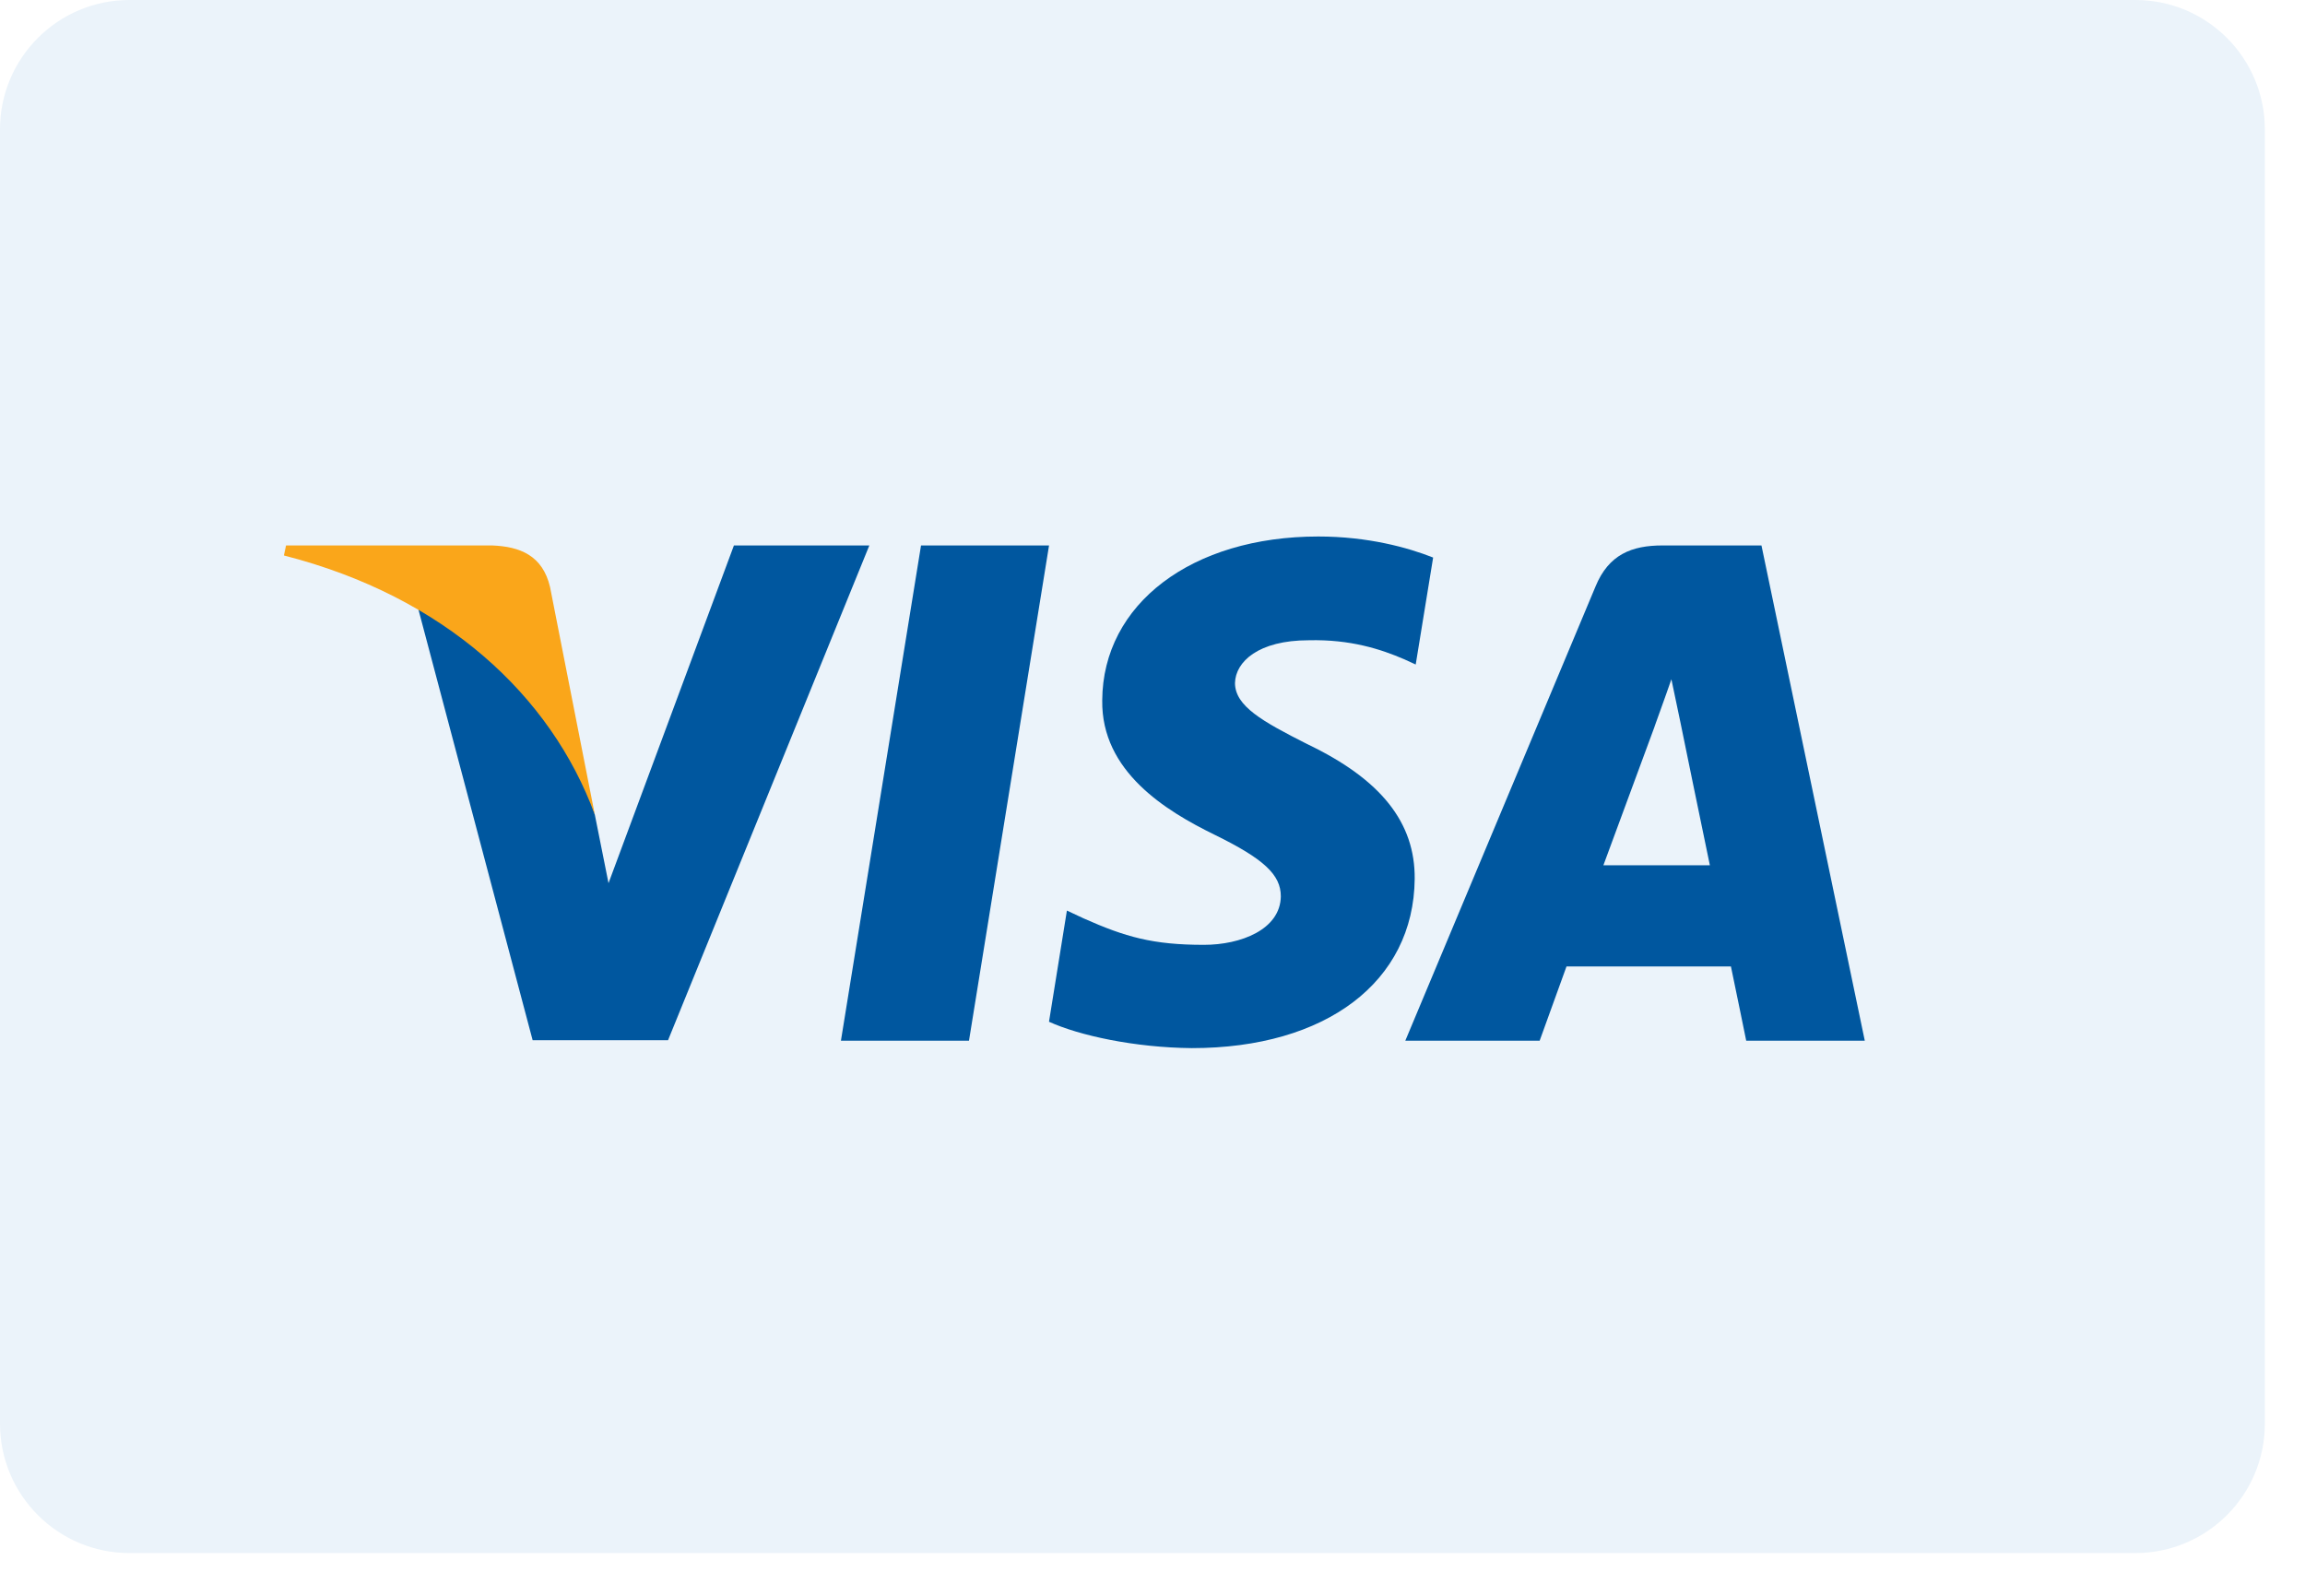
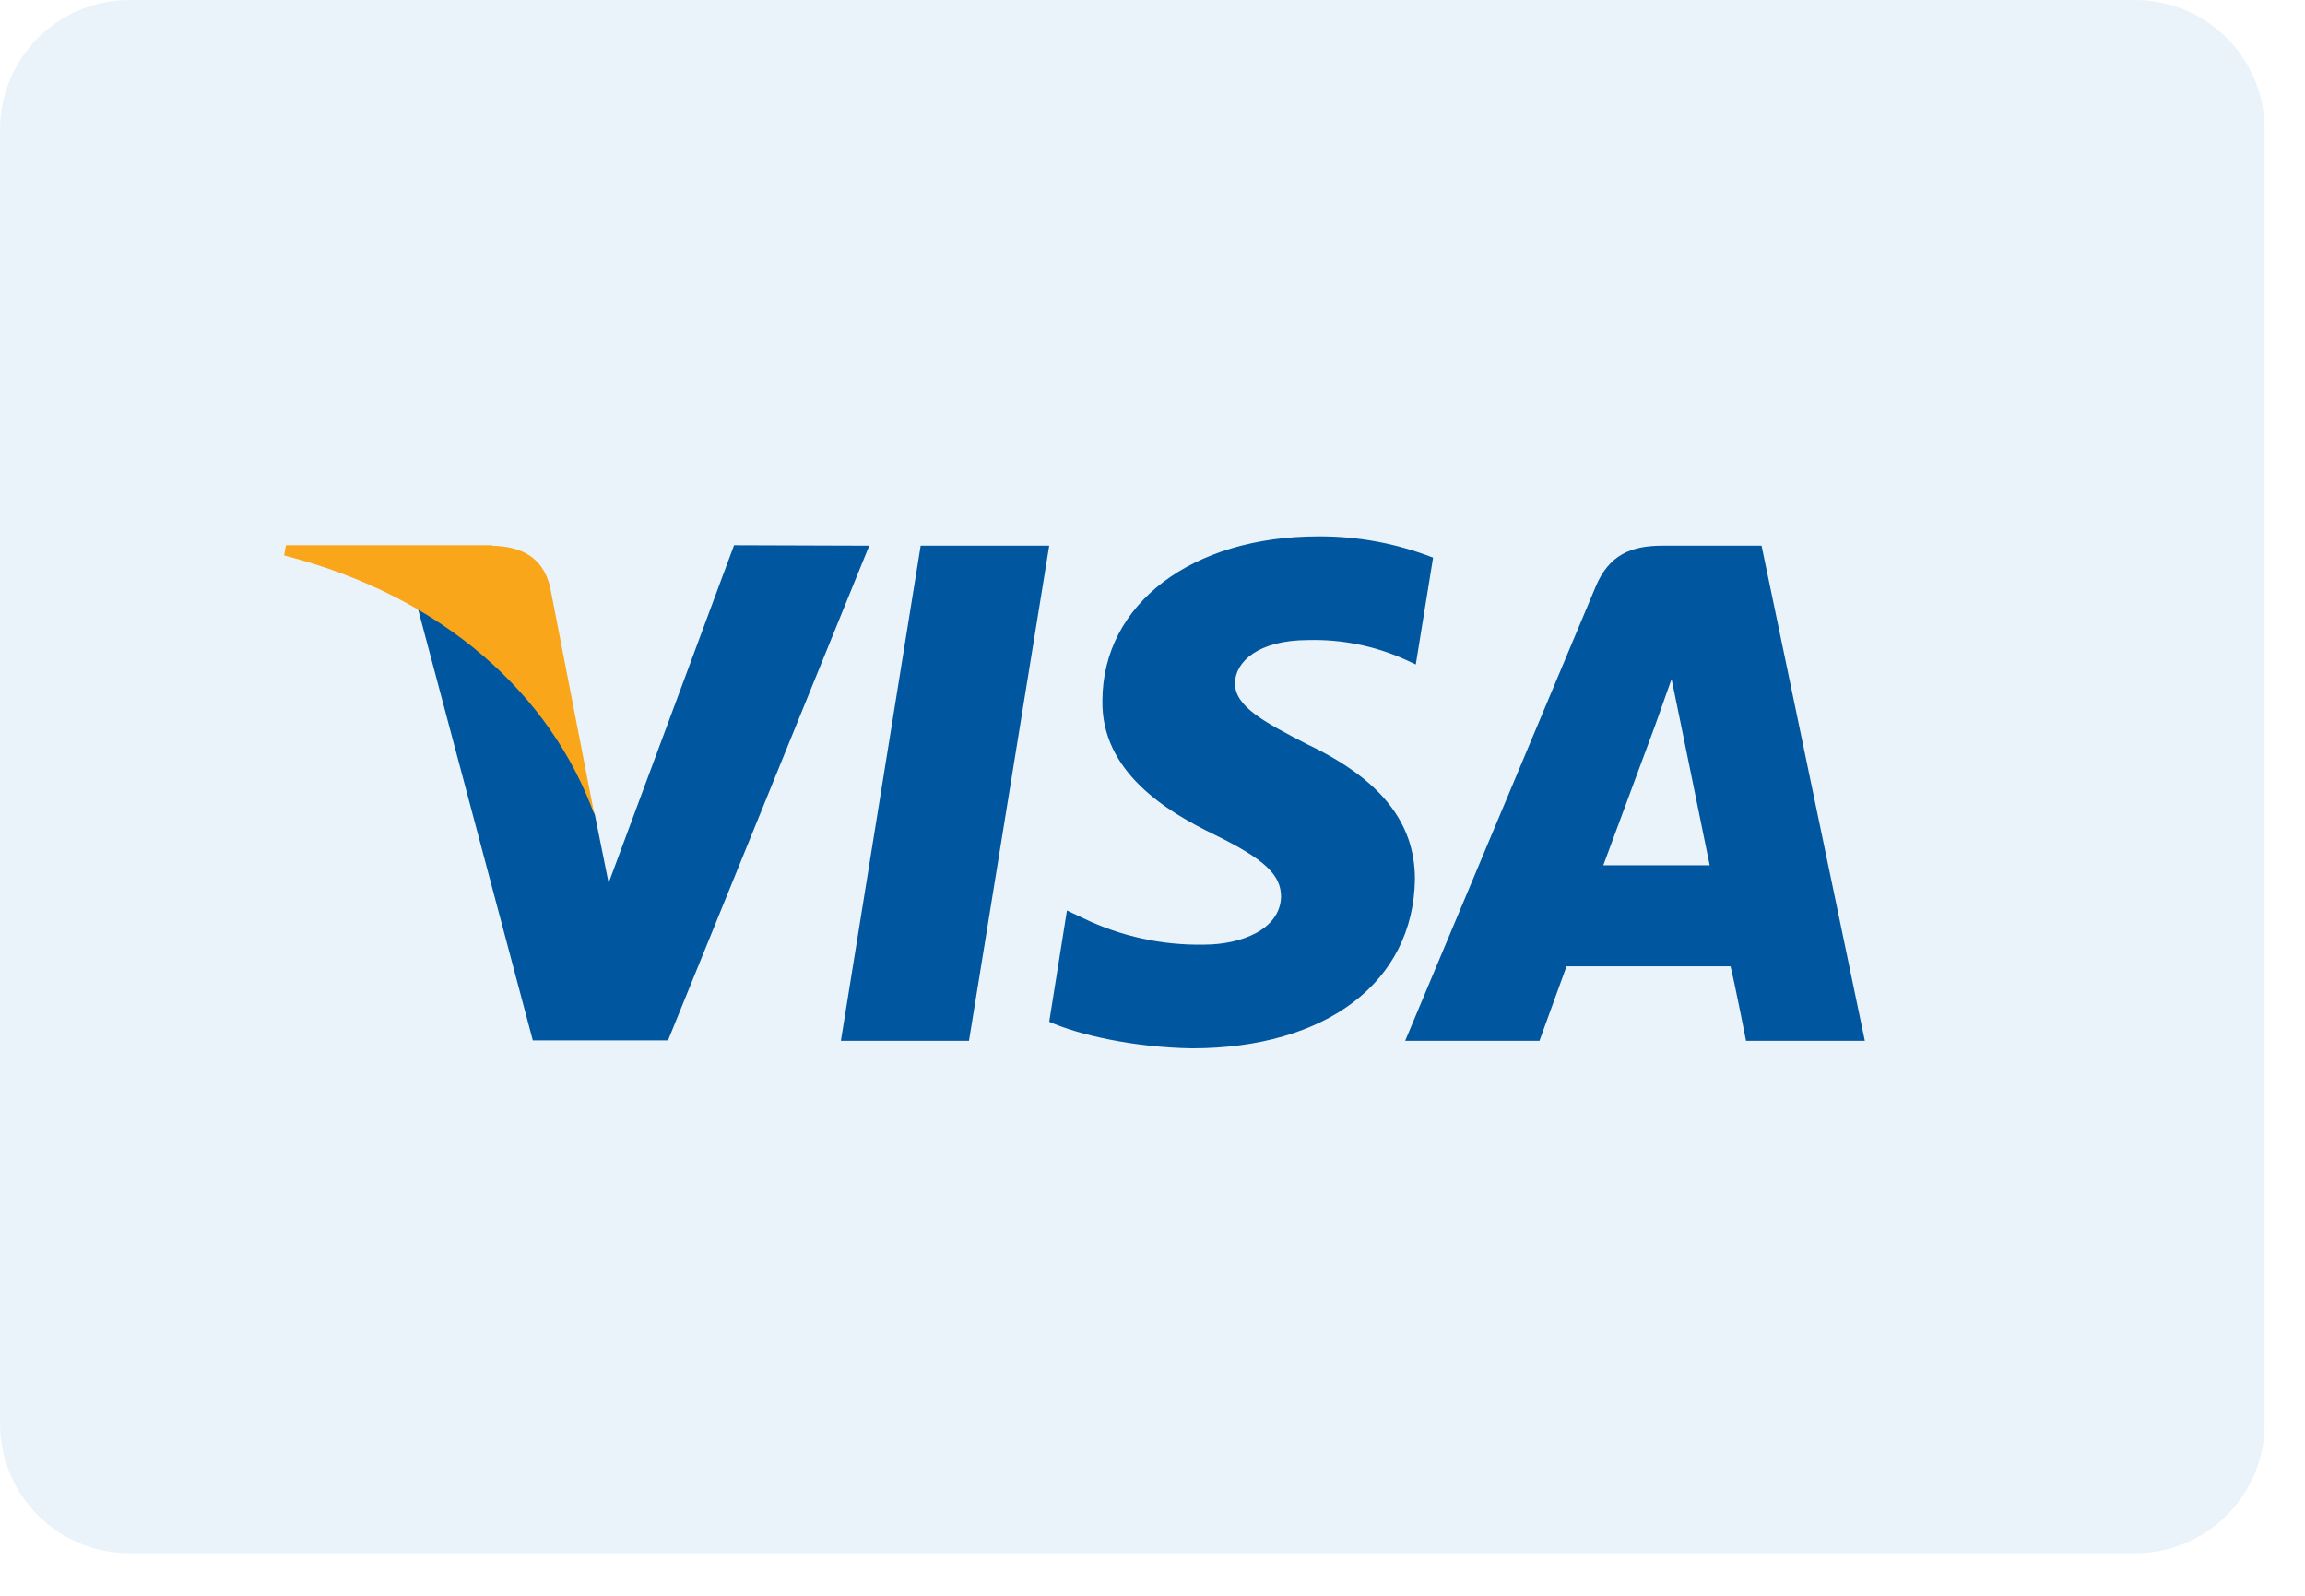
- <svg xmlns="http://www.w3.org/2000/svg" width="52" height="36" viewBox="0 0 52 36" fill="none">
-   <rect width="51.094" height="35.036" rx="2.92" fill="#EBF3FA" />
-   <path d="M21.86 23.478H18.971L20.778 12.305H23.666L21.86 23.478Z" fill="#00579F" />
-   <path d="M32.331 12.578C31.761 12.352 30.858 12.103 29.74 12.103C26.887 12.103 24.878 13.624 24.866 15.799C24.842 17.404 26.304 18.295 27.398 18.83C28.515 19.377 28.895 19.734 28.895 20.221C28.884 20.97 27.992 21.315 27.16 21.315C26.007 21.315 25.389 21.137 24.45 20.72L24.069 20.542L23.665 23.05C24.343 23.359 25.591 23.633 26.887 23.645C29.918 23.645 31.892 22.147 31.915 19.829C31.927 18.557 31.155 17.582 29.49 16.786C28.48 16.275 27.861 15.93 27.861 15.407C27.873 14.932 28.384 14.444 29.525 14.444C30.464 14.421 31.154 14.646 31.677 14.872L31.938 14.991L32.331 12.578Z" fill="#00579F" />
-   <path d="M36.172 19.52C36.41 18.878 37.326 16.394 37.326 16.394C37.314 16.418 37.563 15.74 37.706 15.324L37.908 16.287C37.908 16.287 38.455 18.961 38.574 19.52C38.122 19.52 36.743 19.52 36.172 19.52ZM39.738 12.305H37.504C36.815 12.305 36.291 12.507 35.994 13.232L31.703 23.478H34.734C34.734 23.478 35.233 22.099 35.34 21.802C35.673 21.802 38.622 21.802 39.049 21.802C39.132 22.194 39.394 23.478 39.394 23.478H42.069L39.738 12.305Z" fill="#00579F" />
-   <path d="M16.557 12.305L13.728 19.924L13.419 18.379C12.896 16.596 11.255 14.659 9.425 13.695L12.016 23.466H15.071L19.612 12.305H16.557Z" fill="#00579F" />
-   <path d="M11.101 12.305H6.453L6.405 12.531C10.031 13.458 12.432 15.693 13.419 18.379L12.409 13.244C12.242 12.531 11.731 12.329 11.101 12.305Z" fill="#FAA61A" />
+ <svg xmlns="http://www.w3.org/2000/svg" width="52" height="36" fill="none" viewBox="0 0 52 36">
+   <rect width="51.09" height="35.04" fill="#ebf3fa" rx="2.92" />
+   <path fill="#00579f" d="M21.86 23.48h-2.89l1.8-11.17h2.9zm10.47-10.9a7 7 0 0 0-2.59-.48c-2.85 0-4.86 1.52-4.87 3.7-.03 1.6 1.43 2.5 2.53 3.03 1.12.55 1.5.9 1.5 1.4-.02.74-.9 1.08-1.74 1.08a6 6 0 0 1-2.71-.59l-.38-.18-.4 2.51c.67.3 1.92.58 3.22.6 3.03 0 5-1.5 5.03-3.82 0-1.27-.77-2.25-2.43-3.04-1.01-.52-1.63-.86-1.63-1.38.01-.48.52-.97 1.66-.97a5 5 0 0 1 2.16.43l.26.12zm3.84 6.94 1.16-3.13.38-1.07.2.97.66 3.23zm3.57-7.21H37.5c-.69 0-1.2.2-1.5.92l-4.3 10.25h3.03l.61-1.68h3.7c.1.4.35 1.68.35 1.68h2.68zm-23.18-.01-2.83 7.62-.31-1.54a8.6 8.6 0 0 0-4-4.68l2.6 9.77h3.05l4.54-11.16z" />
+   <path fill="#faa61a" d="M11.1 12.3H6.45l-.04.23c3.62.93 6.02 3.16 7 5.85l-1-5.14c-.17-.7-.68-.91-1.3-.93" />
</svg>
